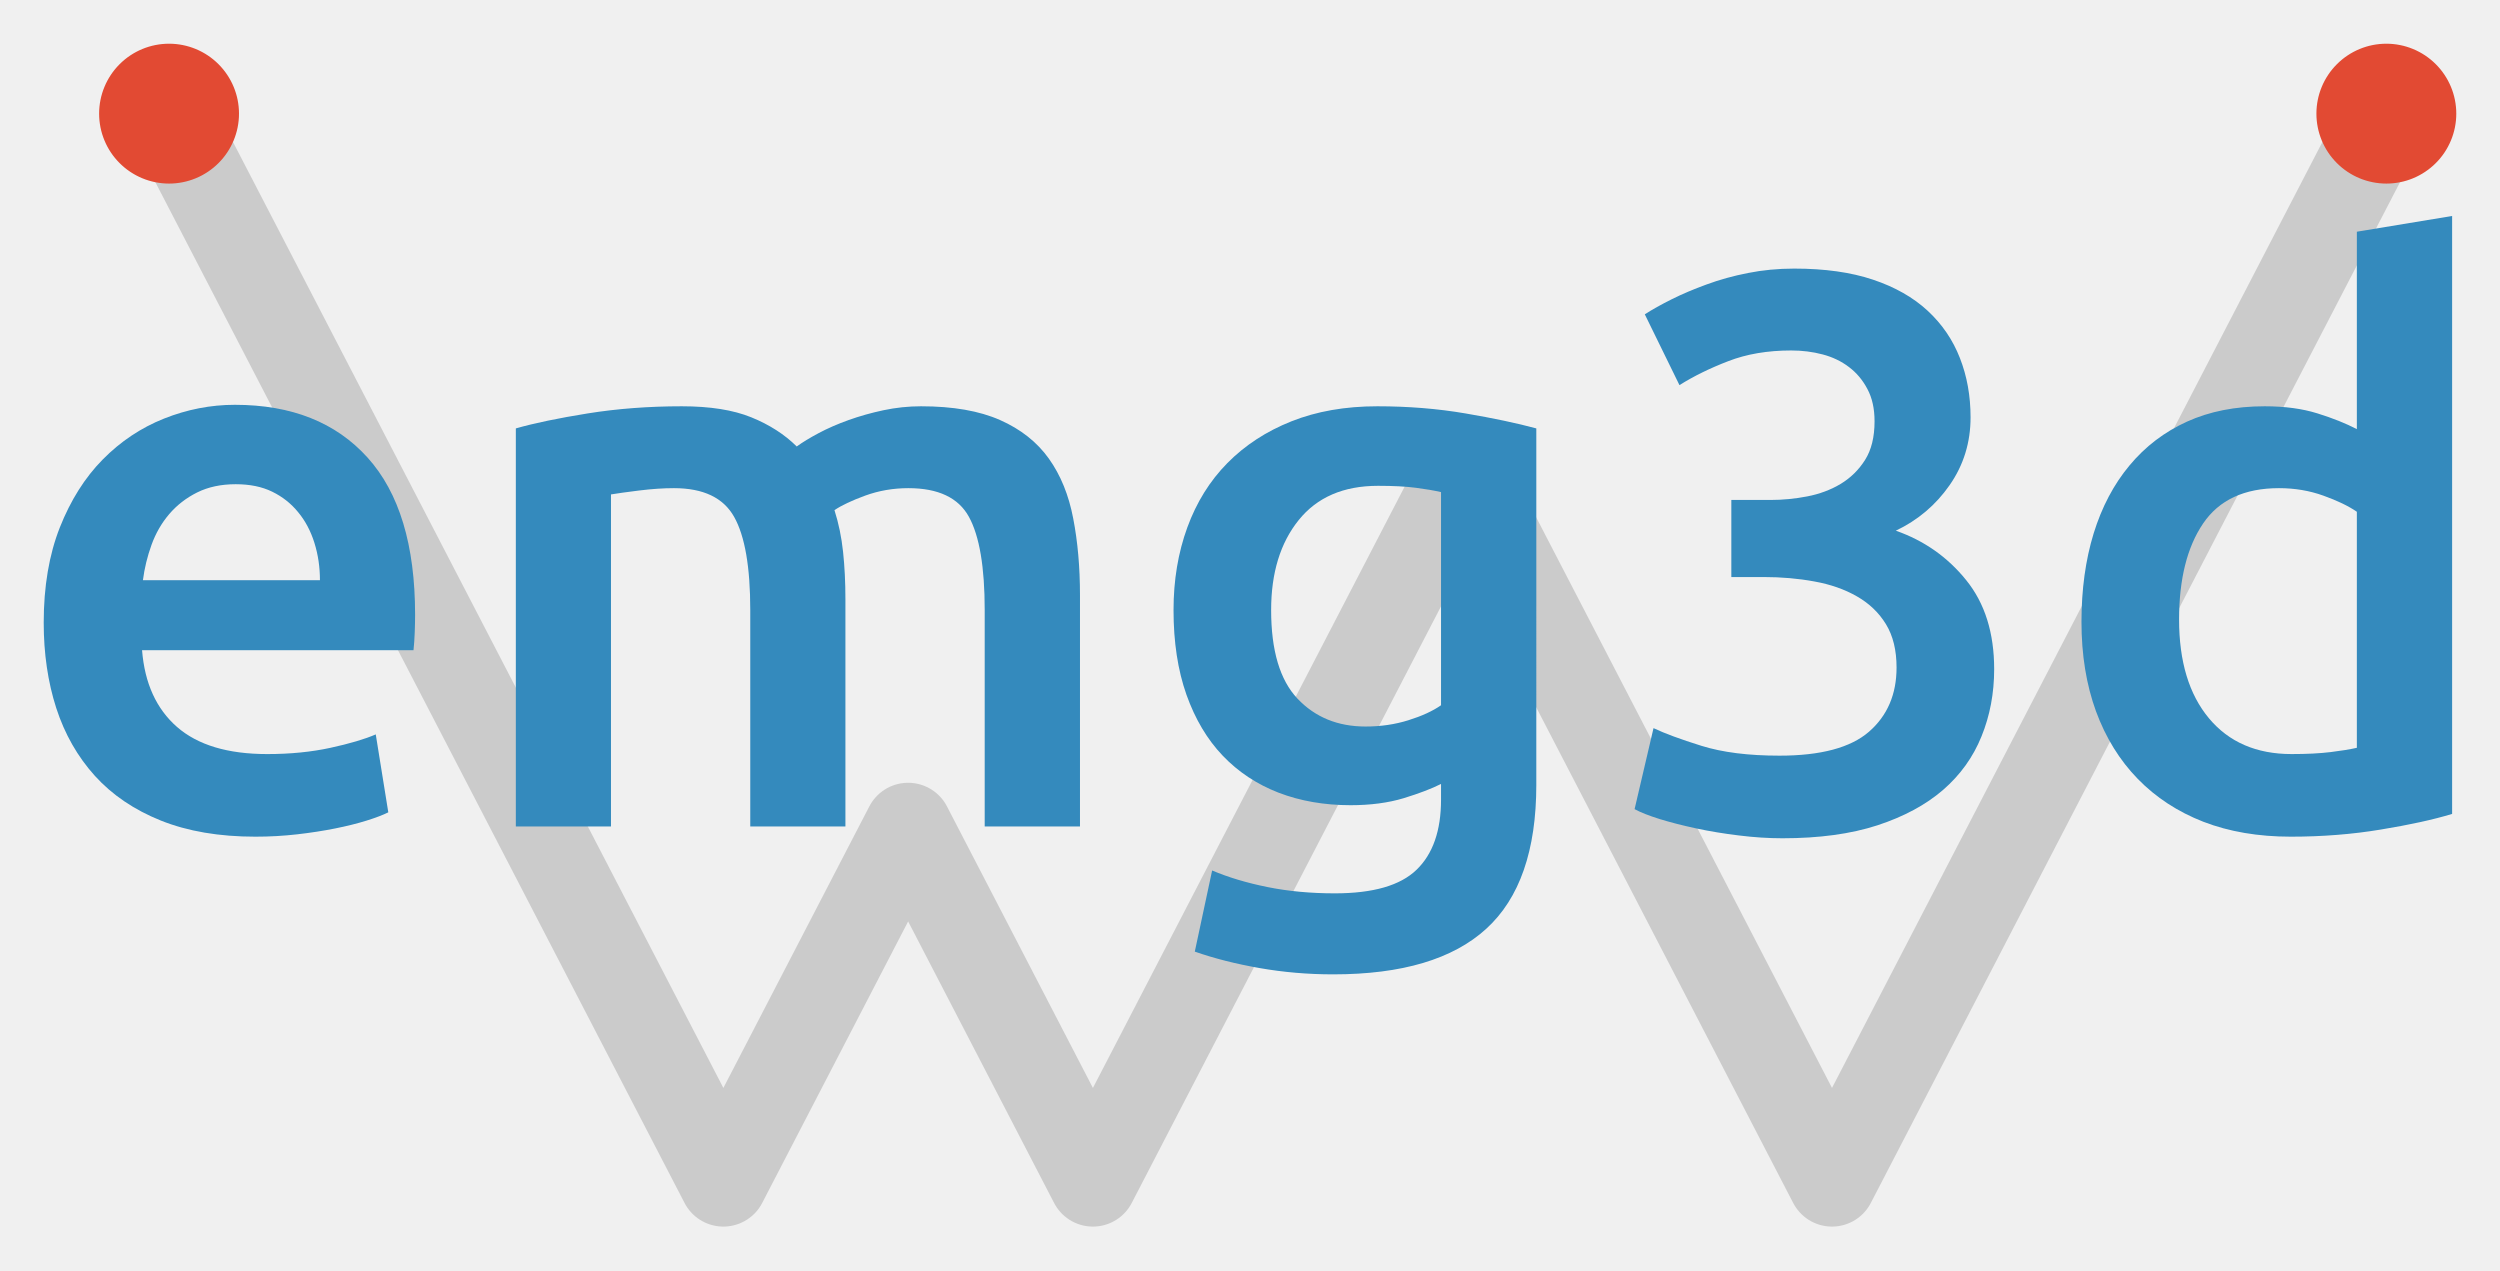
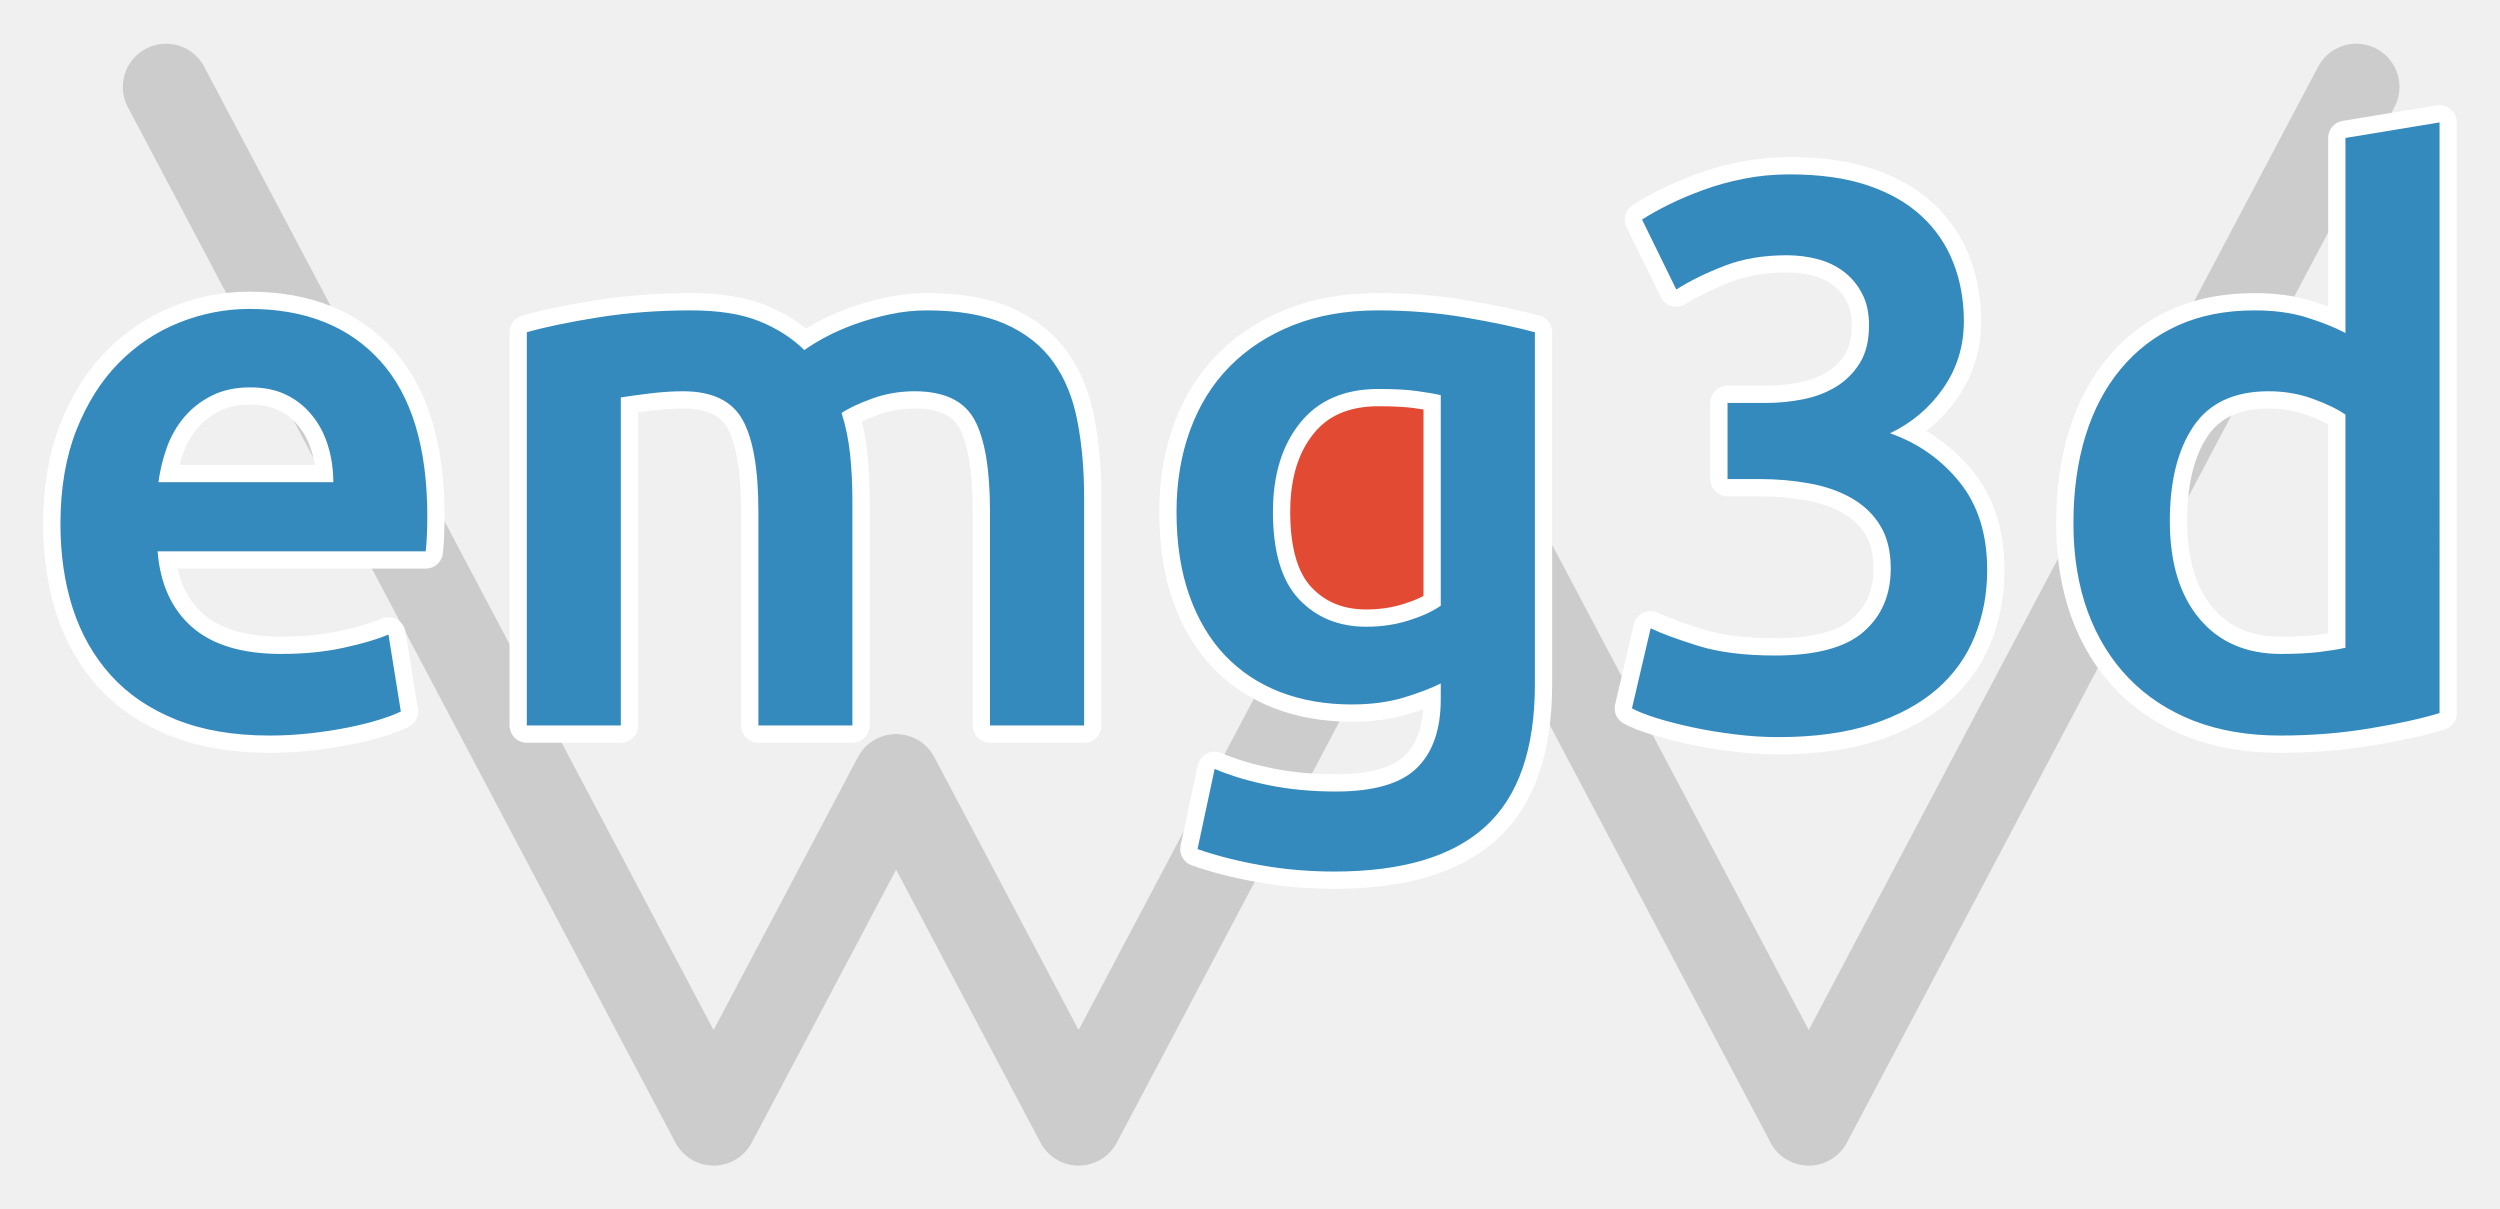
- <svg xmlns="http://www.w3.org/2000/svg" xmlns:xlink="http://www.w3.org/1999/xlink" height="145.309pt" version="1.1" viewBox="0 0 285.975 145.309" width="285.975pt" id="svg49">
-   <defs id="defs4" style="stroke-linecap:butt;stroke-linejoin:round">
-     <style type="text/css" id="style2">
+ <svg xmlns="http://www.w3.org/2000/svg" xmlns:xlink="http://www.w3.org/1999/xlink" id="svg32" width="289.498pt" viewBox="0 0 289.498 139.974" version="1.1" height="139.974pt">
+   <defs style="stroke-linecap:butt;stroke-linejoin:round" id="defs4">
+     <style id="style2" type="text/css">
*{stroke-linecap:butt;stroke-linejoin:round;}
  </style>
  </defs>
-   <g style="stroke-linecap:butt;stroke-linejoin:round" id="patch_1" transform="translate(-38.34339,-33.305)">
-     <path id="path6" style="fill:none;stroke-linecap:butt;stroke-linejoin:round" d="M 0,216 H 360 V 0 H 0 Z" />
+   <g transform="translate(-38.45703,-19.53111)" id="patch_1" style="stroke-linecap:butt;stroke-linejoin:round">
+     <path d="M 0,180 H 360 V 0 H 0 Z" style="fill:none;stroke-linecap:butt;stroke-linejoin:round" id="path6" />
  </g>
-   <g style="stroke-linecap:butt;stroke-linejoin:round" id="axes_1" transform="translate(-38.34339,-33.305)">
-     <g style="stroke-linecap:butt;stroke-linejoin:round" id="line2d_1">
-       <path id="path9" style="fill:none;stroke:#777777;stroke-width:10;stroke-linecap:square;stroke-linejoin:round;stroke-opacity:0.3" d="m 57.682,46.305 21.136,40.77 21.136,40.77 21.136,40.77 21.136,-40.77 21.136,40.77 21.136,-40.77 21.136,-40.77 21.136,40.77 21.136,40.77 21.136,-40.77 21.136,-40.77 21.136,-40.77" clip-path="url(#pfca759cf8c)" />
+   <g transform="translate(-38.45703,-19.53111)" id="axes_1" style="stroke-linecap:butt;stroke-linejoin:round">
+     <g id="line2d_1" style="stroke-linecap:butt;stroke-linejoin:round">
+       <path clip-path="url(#p2ba8cafe89)" d="m 57.682,29.594 21.136,39.971 21.136,39.971 21.136,39.971 21.136,-39.971 21.136,39.971 21.136,-39.971 21.136,-39.971 21.136,39.971 21.136,39.971 21.136,-39.971 21.136,-39.971 21.136,-39.971" style="fill:none;stroke:#cccccc;stroke-width:10;stroke-linecap:round;stroke-linejoin:round" id="path9" />
    </g>
-     <g style="stroke-linecap:butt;stroke-linejoin:round" id="line2d_2">
+     <g id="line2d_2" style="stroke-linecap:butt;stroke-linejoin:round">
      <defs id="defs13">
-         <path style="stroke:#e24a33;stroke-linecap:butt;stroke-linejoin:round" id="m0ef15d9fd9" d="M 0,7.5 C 1.989,7.5 3.897,6.71 5.303,5.303 6.71,3.897 7.5,1.989 7.5,0 7.5,-1.989 6.71,-3.897 5.303,-5.303 3.897,-6.71 1.989,-7.5 0,-7.5 c -1.989,0 -3.897,0.79 -5.303,2.197 C -6.71,-3.897 -7.5,-1.989 -7.5,0 c 0,1.989 0.79,3.897 2.197,5.303 C -3.897,6.71 -1.989,7.5 0,7.5 Z" />
+         <path d="m 0,17.5 c 4.641,0 9.093,-1.844 12.374,-5.126 C 15.656,9.093 17.5,4.641 17.5,0 17.5,-4.641 15.656,-9.093 12.374,-12.374 9.093,-15.656 4.641,-17.5 0,-17.5 c -4.641,0 -9.093,1.844 -12.374,5.126 C -15.656,-9.093 -17.5,-4.641 -17.5,0 c 0,4.641 1.844,9.093 5.126,12.374 C -9.093,15.656 -4.641,17.5 0,17.5 Z" id="m9afb959252" style="stroke:#e24a33;stroke-linecap:butt;stroke-linejoin:round" />
      </defs>
-       <g style="stroke-linecap:butt;stroke-linejoin:round" id="g19" clip-path="url(#pfca759cf8c)">
-         <use height="100%" width="100%" id="use15" y="46.305" xlink:href="#m0ef15d9fd9" x="57.682" style="fill:#e24a33;stroke:#e24a33;stroke-linecap:butt;stroke-linejoin:round" />
-         <use height="100%" width="100%" id="use17" y="46.305" xlink:href="#m0ef15d9fd9" x="311.318" style="fill:#e24a33;stroke:#e24a33;stroke-linecap:butt;stroke-linejoin:round" />
+       <g clip-path="url(#p2ba8cafe89)" id="g17" style="stroke-linecap:butt;stroke-linejoin:round">
+         <use style="fill:#e24a33;stroke:#e24a33;stroke-linecap:butt;stroke-linejoin:round" x="195.068" xlink:href="#m9afb959252" y="77.559" id="use15" width="100%" height="100%" />
      </g>
    </g>
-     <g style="stroke-linecap:butt;stroke-linejoin:round" id="text_1">
-       <defs id="defs27">
-         <path style="stroke-linecap:butt;stroke-linejoin:round" id="Ubuntu-Medium-101" d="m 4.797,25.906 q 0,6.891 2.047,12.094 2.062,5.203 5.453,8.641 3.406,3.453 7.797,5.203 4.406,1.75 9,1.75 10.812,0 16.859,-6.703 Q 52,40.203 52,26.906 q 0,-1 -0.047,-2.25 -0.047,-1.25 -0.156,-2.25 h -34.5 q 0.5,-6.312 4.453,-9.766 3.953,-3.438 11.453,-3.438 4.391,0 8.047,0.797 3.656,0.797 5.75,1.703 l 1.594,-9.906 q -1,-0.5 -2.75,-1.047 -1.75,-0.547 -4,-1 Q 39.594,-0.703 37,-1 34.406,-1.297 31.703,-1.297 24.797,-1.297 19.688,0.75 14.594,2.797 11.297,6.438 8,10.094 6.391,15.047 4.797,20 4.797,25.906 Z m 35.109,5.391 q 0,2.5 -0.703,4.75 -0.703,2.25 -2.062,3.891 -1.344,1.656 -3.297,2.609 Q 31.906,43.5 29.203,43.5 26.406,43.5 24.297,42.453 22.203,41.406 20.75,39.703 19.297,38 18.5,35.797 q -0.797,-2.203 -1.094,-4.5 z" />
-         <path style="stroke-linecap:butt;stroke-linejoin:round" id="Ubuntu-Medium-109" d="m 37.5,27.5 q 0,8.203 -2.047,11.844 Q 33.406,43 27.797,43 q -2,0 -4.406,-0.297 Q 21,42.406 19.797,42.203 V 0 H 7.703 v 50.594 q 3.5,1 9.141,1.906 5.656,0.906 11.953,0.906 5.406,0 8.844,-1.406 Q 41.094,50.594 43.406,48.297 44.5,49.094 46.203,50 47.906,50.906 50,51.656 q 2.094,0.75 4.438,1.25 2.359,0.5 4.766,0.5 6.094,0 10.047,-1.75 3.953,-1.75 6.203,-4.906 2.25,-3.156 3.094,-7.609 0.859,-4.438 0.859,-9.734 V 0 H 67.297 v 27.5 q 0,8.203 -2,11.844 -2,3.656 -7.703,3.656 -2.891,0 -5.5,-0.953 Q 49.5,41.094 48.203,40.203 49,37.703 49.297,34.891 49.594,32.094 49.594,28.906 V 0 H 37.5 Z" />
-         <path style="stroke-linecap:butt;stroke-linejoin:round" id="Ubuntu-Medium-103" d="m 17.203,27.5 q 0,-7.703 3.344,-11.25 3.359,-3.547 8.656,-3.547 2.891,0 5.438,0.797 2.562,0.797 4.156,1.906 V 42.5 Q 37.5,42.797 35.594,43.047 q -1.891,0.25 -4.797,0.25 -6.594,0 -10.094,-4.359 -3.5,-4.344 -3.5,-11.438 z M 50.906,5.297 q 0,-12.5 -6.359,-18.297 -6.344,-5.797 -19.453,-5.797 -4.797,0 -9.344,0.797 -4.547,0.797 -8.25,2.094 l 2.203,10.312 Q 12.797,-6.906 16.75,-7.703 20.703,-8.5 25.297,-8.5 q 7.297,0 10.391,3 3.109,3 3.109,8.906 v 2 Q 37,4.5 34.047,3.594 q -2.953,-0.891 -6.75,-0.891 -5,0 -9.156,1.594 Q 14,5.906 11.047,9 8.094,12.094 6.438,16.75 4.797,21.406 4.797,27.5 q 0,5.703 1.75,10.5 1.75,4.797 5.094,8.188 Q 15,49.594 19.797,51.5 q 4.797,1.906 10.906,1.906 5.891,0 11.188,-0.906 5.312,-0.906 9.016,-1.906 z" />
-         <path style="stroke-linecap:butt;stroke-linejoin:round" id="Ubuntu-Medium-51" d="m 23.594,-1.5 q -2.688,0 -5.547,0.359 -2.844,0.344 -5.406,0.891 Q 10.094,0.297 8,0.938 5.906,1.594 4.797,2.203 L 7.203,12.5 q 2.094,-1 6.094,-2.25 4,-1.25 9.906,-1.25 7.891,0 11.391,3.047 3.5,3.047 3.5,8.156 0,3.297 -1.344,5.5 -1.344,2.203 -3.703,3.547 -2.344,1.344 -5.406,1.891 -3.047,0.562 -6.438,0.562 H 17.094 V 41.5 h 5 q 2.312,0 4.656,0.453 2.344,0.453 4.25,1.594 1.906,1.156 3.094,3.047 1.203,1.906 1.203,4.906 0,2.406 -0.906,4.094 Q 33.5,57.297 32.047,58.391 30.594,59.5 28.688,60 q -1.891,0.5 -3.984,0.5 -4.5,0 -8,-1.359 -3.5,-1.344 -6.203,-3.047 l -4.406,9 Q 7.5,66 9.5,67 q 2,1 4.453,1.891 2.453,0.906 5.25,1.453 2.797,0.562 5.891,0.562 5.812,0 10,-1.406 4.203,-1.406 6.953,-3.953 2.75,-2.547 4.094,-6 Q 47.5,56.094 47.5,52 47.5,47.203 44.844,43.391 42.203,39.594 38,37.594 43.406,35.703 46.953,31.297 50.5,26.906 50.5,20 50.5,15.406 48.891,11.453 47.297,7.5 44,4.641 40.703,1.797 35.641,0.141 30.594,-1.5 23.594,-1.5 Z" />
-         <path style="stroke-linecap:butt;stroke-linejoin:round" id="Ubuntu-Medium-100" d="m 17.203,26.297 q 0,-8 3.797,-12.547 3.797,-4.547 10.5,-4.547 2.906,0 4.953,0.25 Q 38.5,9.703 39.797,10 v 30 q -1.594,1.094 -4.25,2.047 Q 32.906,43 29.906,43 23.297,43 20.25,38.5 17.203,34 17.203,26.297 Z M 51.906,1.594 Q 48.297,0.5 42.844,-0.391 q -5.438,-0.906 -11.438,-0.906 -6.203,0 -11.109,1.891 Q 15.406,2.5 11.953,6.047 8.5,9.594 6.641,14.641 4.797,19.703 4.797,26 q 0,6.203 1.547,11.25 1.562,5.047 4.562,8.641 3,3.609 7.297,5.562 4.297,1.953 9.891,1.953 3.812,0 6.703,-0.906 2.906,-0.906 5,-2 v 25.094 l 12.109,2 z" />
-       </defs>
-       <g id="g39" transform="matrix(0.9,0,0,-0.9,39.02621,127.845)" style="fill:#348abd;stroke-linecap:butt;stroke-linejoin:round">
-         <use height="100%" width="100%" y="0" x="0" style="stroke-linecap:butt;stroke-linejoin:round" id="use29" xlink:href="#Ubuntu-Medium-101" />
-         <use height="100%" width="100%" y="0" style="stroke-linecap:butt;stroke-linejoin:round" id="use31" xlink:href="#Ubuntu-Medium-109" x="57.1" />
-         <use height="100%" width="100%" y="0" style="stroke-linecap:butt;stroke-linejoin:round" id="use33" xlink:href="#Ubuntu-Medium-103" x="143.6" />
-         <use height="100%" width="100%" y="0" style="stroke-linecap:butt;stroke-linejoin:round" id="use35" xlink:href="#Ubuntu-Medium-51" x="202.2" />
-         <use height="100%" width="100%" y="0" style="stroke-linecap:butt;stroke-linejoin:round" id="use37" xlink:href="#Ubuntu-Medium-100" x="259" />
-       </g>
+     <g id="text_1" style="stroke-linecap:butt;stroke-linejoin:round">
+       <path d="m 45.457,80.224 q 0,-6.202 1.842,-10.884 1.856,-4.683 4.908,-7.777 3.066,-3.108 7.017,-4.683 3.966,-1.575 8.1,-1.575 9.731,0 15.173,6.033 5.442,6.019 5.442,17.986 0,0.9 -0.042,2.025 -0.042,1.125 -0.141,2.025 h -31.05 q 0.45,5.681 4.008,8.789 3.558,3.094 10.308,3.094 3.952,0 7.242,-0.717 3.291,-0.717 5.175,-1.533 l 1.434,8.916 q -0.9,0.45 -2.475,0.942 -1.575,0.492 -3.6,0.9 -2.025,0.408 -4.359,0.675 -2.334,0.267 -4.767,0.267 -6.216,0 -10.814,-1.842 -4.584,-1.842 -7.552,-5.119 -2.967,-3.291 -4.416,-7.748 -1.434,-4.458 -1.434,-9.773 z m 31.598,-4.852 q 0,-2.25 -0.633,-4.275 -0.633,-2.025 -1.856,-3.502 -1.209,-1.491 -2.967,-2.348 -1.744,-0.858 -4.177,-0.858 -2.517,0 -4.416,0.942 -1.884,0.942 -3.192,2.475 -1.308,1.533 -2.025,3.516 -0.717,1.983 -0.984,4.05 z m 49.224,3.417 q 0,-7.383 -1.842,-10.659 -1.842,-3.291 -6.891,-3.291 -1.8,0 -3.966,0.267 -2.152,0.267 -3.234,0.45 V 103.54 H 99.463 V 58.005 q 3.15,-0.9 8.227,-1.716 5.091,-0.816 10.758,-0.816 4.866,0 7.959,1.266 3.108,1.266 5.189,3.333 0.984,-0.717 2.517,-1.533 1.533,-0.816 3.417,-1.491 1.884,-0.675 3.994,-1.125 2.123,-0.45 4.289,-0.45 5.484,0 9.042,1.575 3.558,1.575 5.583,4.416 2.025,2.841 2.784,6.848 0.773,3.994 0.773,8.761 V 103.54 H 153.097 V 78.79 q 0,-7.383 -1.8,-10.659 -1.8,-3.291 -6.933,-3.291 -2.602,0 -4.95,0.858 -2.334,0.858 -3.502,1.659 0.717,2.25 0.984,4.781 0.267,2.517 0.267,5.386 v 26.016 h -10.884 z m 59.583,0 q 0,6.933 3.009,10.125 3.023,3.192 7.791,3.192 2.602,0 4.894,-0.717 2.306,-0.717 3.741,-1.716 V 65.29 q -1.167,-0.267 -2.883,-0.492 -1.702,-0.225 -4.317,-0.225 -5.934,0 -9.084,3.923 -3.15,3.909 -3.15,10.294 z m 30.333,19.983 q 0,11.25 -5.723,16.467 -5.709,5.217 -17.508,5.217 -4.317,0 -8.409,-0.717 -4.092,-0.717 -7.425,-1.884 l 1.983,-9.281 q 2.784,1.181 6.342,1.898 3.558,0.717 7.692,0.717 6.567,0 9.352,-2.7 2.798,-2.7 2.798,-8.016 v -1.8 q -1.617,0.816 -4.275,1.631 -2.658,0.802 -6.075,0.802 -4.5,0 -8.241,-1.434 -3.727,-1.448 -6.384,-4.233 -2.658,-2.784 -4.148,-6.975 -1.477,-4.191 -1.477,-9.675 0,-5.133 1.575,-9.45 1.575,-4.317 4.584,-7.369 3.023,-3.066 7.341,-4.781 4.317,-1.716 9.816,-1.716 5.302,0 10.069,0.816 4.781,0.816 8.114,1.716 z m 28.159,6.117 q -2.419,0 -4.992,-0.323 -2.559,-0.309 -4.866,-0.802 -2.292,-0.492 -4.177,-1.069 -1.884,-0.591 -2.883,-1.139 l 2.166,-9.267 q 1.884,0.9 5.484,2.025 3.6,1.125 8.916,1.125 7.102,0 10.252,-2.742 3.15,-2.742 3.15,-7.341 0,-2.967 -1.209,-4.95 -1.209,-1.983 -3.333,-3.192 -2.109,-1.209 -4.866,-1.702 -2.742,-0.506 -5.794,-0.506 h -3.698 v -8.817 h 4.5 q 2.081,0 4.191,-0.408 2.109,-0.408 3.825,-1.434 1.716,-1.041 2.784,-2.742 1.083,-1.716 1.083,-4.416 0,-2.166 -0.816,-3.684 -0.802,-1.533 -2.109,-2.517 -1.308,-0.998 -3.023,-1.448 -1.702,-0.45 -3.586,-0.45 -4.05,0 -7.2,1.223 -3.15,1.209 -5.583,2.742 l -3.966,-8.1 q 1.266,-0.816 3.066,-1.716 1.8,-0.9 4.008,-1.702 2.208,-0.816 4.725,-1.308 2.517,-0.506 5.302,-0.506 5.231,0 9,1.266 3.783,1.266 6.258,3.558 2.475,2.292 3.684,5.4 1.223,3.108 1.223,6.792 0,4.317 -2.391,7.748 -2.377,3.417 -6.159,5.217 4.866,1.702 8.058,5.667 3.192,3.952 3.192,10.167 0,4.134 -1.448,7.692 -1.434,3.558 -4.402,6.131 -2.967,2.559 -7.523,4.05 -4.542,1.477 -10.842,1.477 z m 45.368,-25.017 q 0,7.2 3.417,11.292 3.417,4.092 9.45,4.092 2.616,0 4.458,-0.225 1.842,-0.225 3.009,-0.492 v -27 q -1.434,-0.984 -3.825,-1.842 -2.377,-0.858 -5.077,-0.858 -5.948,0 -8.691,4.05 -2.742,4.05 -2.742,10.983 z m 31.233,22.233 q -3.248,0.984 -8.156,1.786 -4.894,0.816 -10.294,0.816 -5.583,0 -9.998,-1.702 -4.402,-1.716 -7.509,-4.908 -3.108,-3.192 -4.781,-7.734 -1.659,-4.556 -1.659,-10.223 0,-5.583 1.392,-10.125 1.406,-4.542 4.106,-7.777 2.7,-3.248 6.567,-5.006 3.867,-1.758 8.902,-1.758 3.431,0 6.033,0.816 2.616,0.816 4.5,1.8 V 35.505 l 10.898,-1.8 z" style="fill:#348abd;stroke:#ffffff;stroke-width:4;stroke-linecap:butt;stroke-linejoin:round" id="path20" />
+       <path d="m 45.457,80.224 q 0,-6.202 1.842,-10.884 1.856,-4.683 4.908,-7.777 3.066,-3.108 7.017,-4.683 3.966,-1.575 8.1,-1.575 9.731,0 15.173,6.033 5.442,6.019 5.442,17.986 0,0.9 -0.042,2.025 -0.042,1.125 -0.141,2.025 h -31.05 q 0.45,5.681 4.008,8.789 3.558,3.094 10.308,3.094 3.952,0 7.242,-0.717 3.291,-0.717 5.175,-1.533 l 1.434,8.916 q -0.9,0.45 -2.475,0.942 -1.575,0.492 -3.6,0.9 -2.025,0.408 -4.359,0.675 -2.334,0.267 -4.767,0.267 -6.216,0 -10.814,-1.842 -4.584,-1.842 -7.552,-5.119 -2.967,-3.291 -4.416,-7.748 -1.434,-4.458 -1.434,-9.773 z m 31.598,-4.852 q 0,-2.25 -0.633,-4.275 -0.633,-2.025 -1.856,-3.502 -1.209,-1.491 -2.967,-2.348 -1.744,-0.858 -4.177,-0.858 -2.517,0 -4.416,0.942 -1.884,0.942 -3.192,2.475 -1.308,1.533 -2.025,3.516 -0.717,1.983 -0.984,4.05 z m 49.224,3.417 q 0,-7.383 -1.842,-10.659 -1.842,-3.291 -6.891,-3.291 -1.8,0 -3.966,0.267 -2.152,0.267 -3.234,0.45 V 103.54 H 99.463 V 58.005 q 3.15,-0.9 8.227,-1.716 5.091,-0.816 10.758,-0.816 4.866,0 7.959,1.266 3.108,1.266 5.189,3.333 0.984,-0.717 2.517,-1.533 1.533,-0.816 3.417,-1.491 1.884,-0.675 3.994,-1.125 2.123,-0.45 4.289,-0.45 5.484,0 9.042,1.575 3.558,1.575 5.583,4.416 2.025,2.841 2.784,6.848 0.773,3.994 0.773,8.761 V 103.54 H 153.097 V 78.79 q 0,-7.383 -1.8,-10.659 -1.8,-3.291 -6.933,-3.291 -2.602,0 -4.95,0.858 -2.334,0.858 -3.502,1.659 0.717,2.25 0.984,4.781 0.267,2.517 0.267,5.386 v 26.016 h -10.884 z m 59.583,0 q 0,6.933 3.009,10.125 3.023,3.192 7.791,3.192 2.602,0 4.894,-0.717 2.306,-0.717 3.741,-1.716 V 65.29 q -1.167,-0.267 -2.883,-0.492 -1.702,-0.225 -4.317,-0.225 -5.934,0 -9.084,3.923 -3.15,3.909 -3.15,10.294 z m 30.333,19.983 q 0,11.25 -5.723,16.467 -5.709,5.217 -17.508,5.217 -4.317,0 -8.409,-0.717 -4.092,-0.717 -7.425,-1.884 l 1.983,-9.281 q 2.784,1.181 6.342,1.898 3.558,0.717 7.692,0.717 6.567,0 9.352,-2.7 2.798,-2.7 2.798,-8.016 v -1.8 q -1.617,0.816 -4.275,1.631 -2.658,0.802 -6.075,0.802 -4.5,0 -8.241,-1.434 -3.727,-1.448 -6.384,-4.233 -2.658,-2.784 -4.148,-6.975 -1.477,-4.191 -1.477,-9.675 0,-5.133 1.575,-9.45 1.575,-4.317 4.584,-7.369 3.023,-3.066 7.341,-4.781 4.317,-1.716 9.816,-1.716 5.302,0 10.069,0.816 4.781,0.816 8.114,1.716 z m 28.159,6.117 q -2.419,0 -4.992,-0.323 -2.559,-0.309 -4.866,-0.802 -2.292,-0.492 -4.177,-1.069 -1.884,-0.591 -2.883,-1.139 l 2.166,-9.267 q 1.884,0.9 5.484,2.025 3.6,1.125 8.916,1.125 7.102,0 10.252,-2.742 3.15,-2.742 3.15,-7.341 0,-2.967 -1.209,-4.95 -1.209,-1.983 -3.333,-3.192 -2.109,-1.209 -4.866,-1.702 -2.742,-0.506 -5.794,-0.506 h -3.698 v -8.817 h 4.5 q 2.081,0 4.191,-0.408 2.109,-0.408 3.825,-1.434 1.716,-1.041 2.784,-2.742 1.083,-1.716 1.083,-4.416 0,-2.166 -0.816,-3.684 -0.802,-1.533 -2.109,-2.517 -1.308,-0.998 -3.023,-1.448 -1.702,-0.45 -3.586,-0.45 -4.05,0 -7.2,1.223 -3.15,1.209 -5.583,2.742 l -3.966,-8.1 q 1.266,-0.816 3.066,-1.716 1.8,-0.9 4.008,-1.702 2.208,-0.816 4.725,-1.308 2.517,-0.506 5.302,-0.506 5.231,0 9,1.266 3.783,1.266 6.258,3.558 2.475,2.292 3.684,5.4 1.223,3.108 1.223,6.792 0,4.317 -2.391,7.748 -2.377,3.417 -6.159,5.217 4.866,1.702 8.058,5.667 3.192,3.952 3.192,10.167 0,4.134 -1.448,7.692 -1.434,3.558 -4.402,6.131 -2.967,2.559 -7.523,4.05 -4.542,1.477 -10.842,1.477 z m 45.368,-25.017 q 0,7.2 3.417,11.292 3.417,4.092 9.45,4.092 2.616,0 4.458,-0.225 1.842,-0.225 3.009,-0.492 v -27 q -1.434,-0.984 -3.825,-1.842 -2.377,-0.858 -5.077,-0.858 -5.948,0 -8.691,4.05 -2.742,4.05 -2.742,10.983 z m 31.233,22.233 q -3.248,0.984 -8.156,1.786 -4.894,0.816 -10.294,0.816 -5.583,0 -9.998,-1.702 -4.402,-1.716 -7.509,-4.908 -3.108,-3.192 -4.781,-7.734 -1.659,-4.556 -1.659,-10.223 0,-5.583 1.392,-10.125 1.406,-4.542 4.106,-7.777 2.7,-3.248 6.567,-5.006 3.867,-1.758 8.902,-1.758 3.431,0 6.033,0.816 2.616,0.816 4.5,1.8 V 35.505 l 10.898,-1.8 z" style="fill:#348abd;stroke-linecap:butt;stroke-linejoin:round" id="path22" />
    </g>
  </g>
-   <defs id="defs47">
-     <clipPath id="pfca759cf8c" style="stroke-linecap:butt;stroke-linejoin:round">
-       <rect height="163.08" width="279" x="45" y="25.92" id="rect44" style="stroke-linecap:butt;stroke-linejoin:round" />
+   <defs id="defs30">
+     <clipPath style="stroke-linecap:butt;stroke-linejoin:round" id="p2ba8cafe89">
+       <rect style="stroke-linecap:butt;stroke-linejoin:round" id="rect27" y="21.6" x="45" width="279" height="135.9" />
    </clipPath>
  </defs>
</svg>
